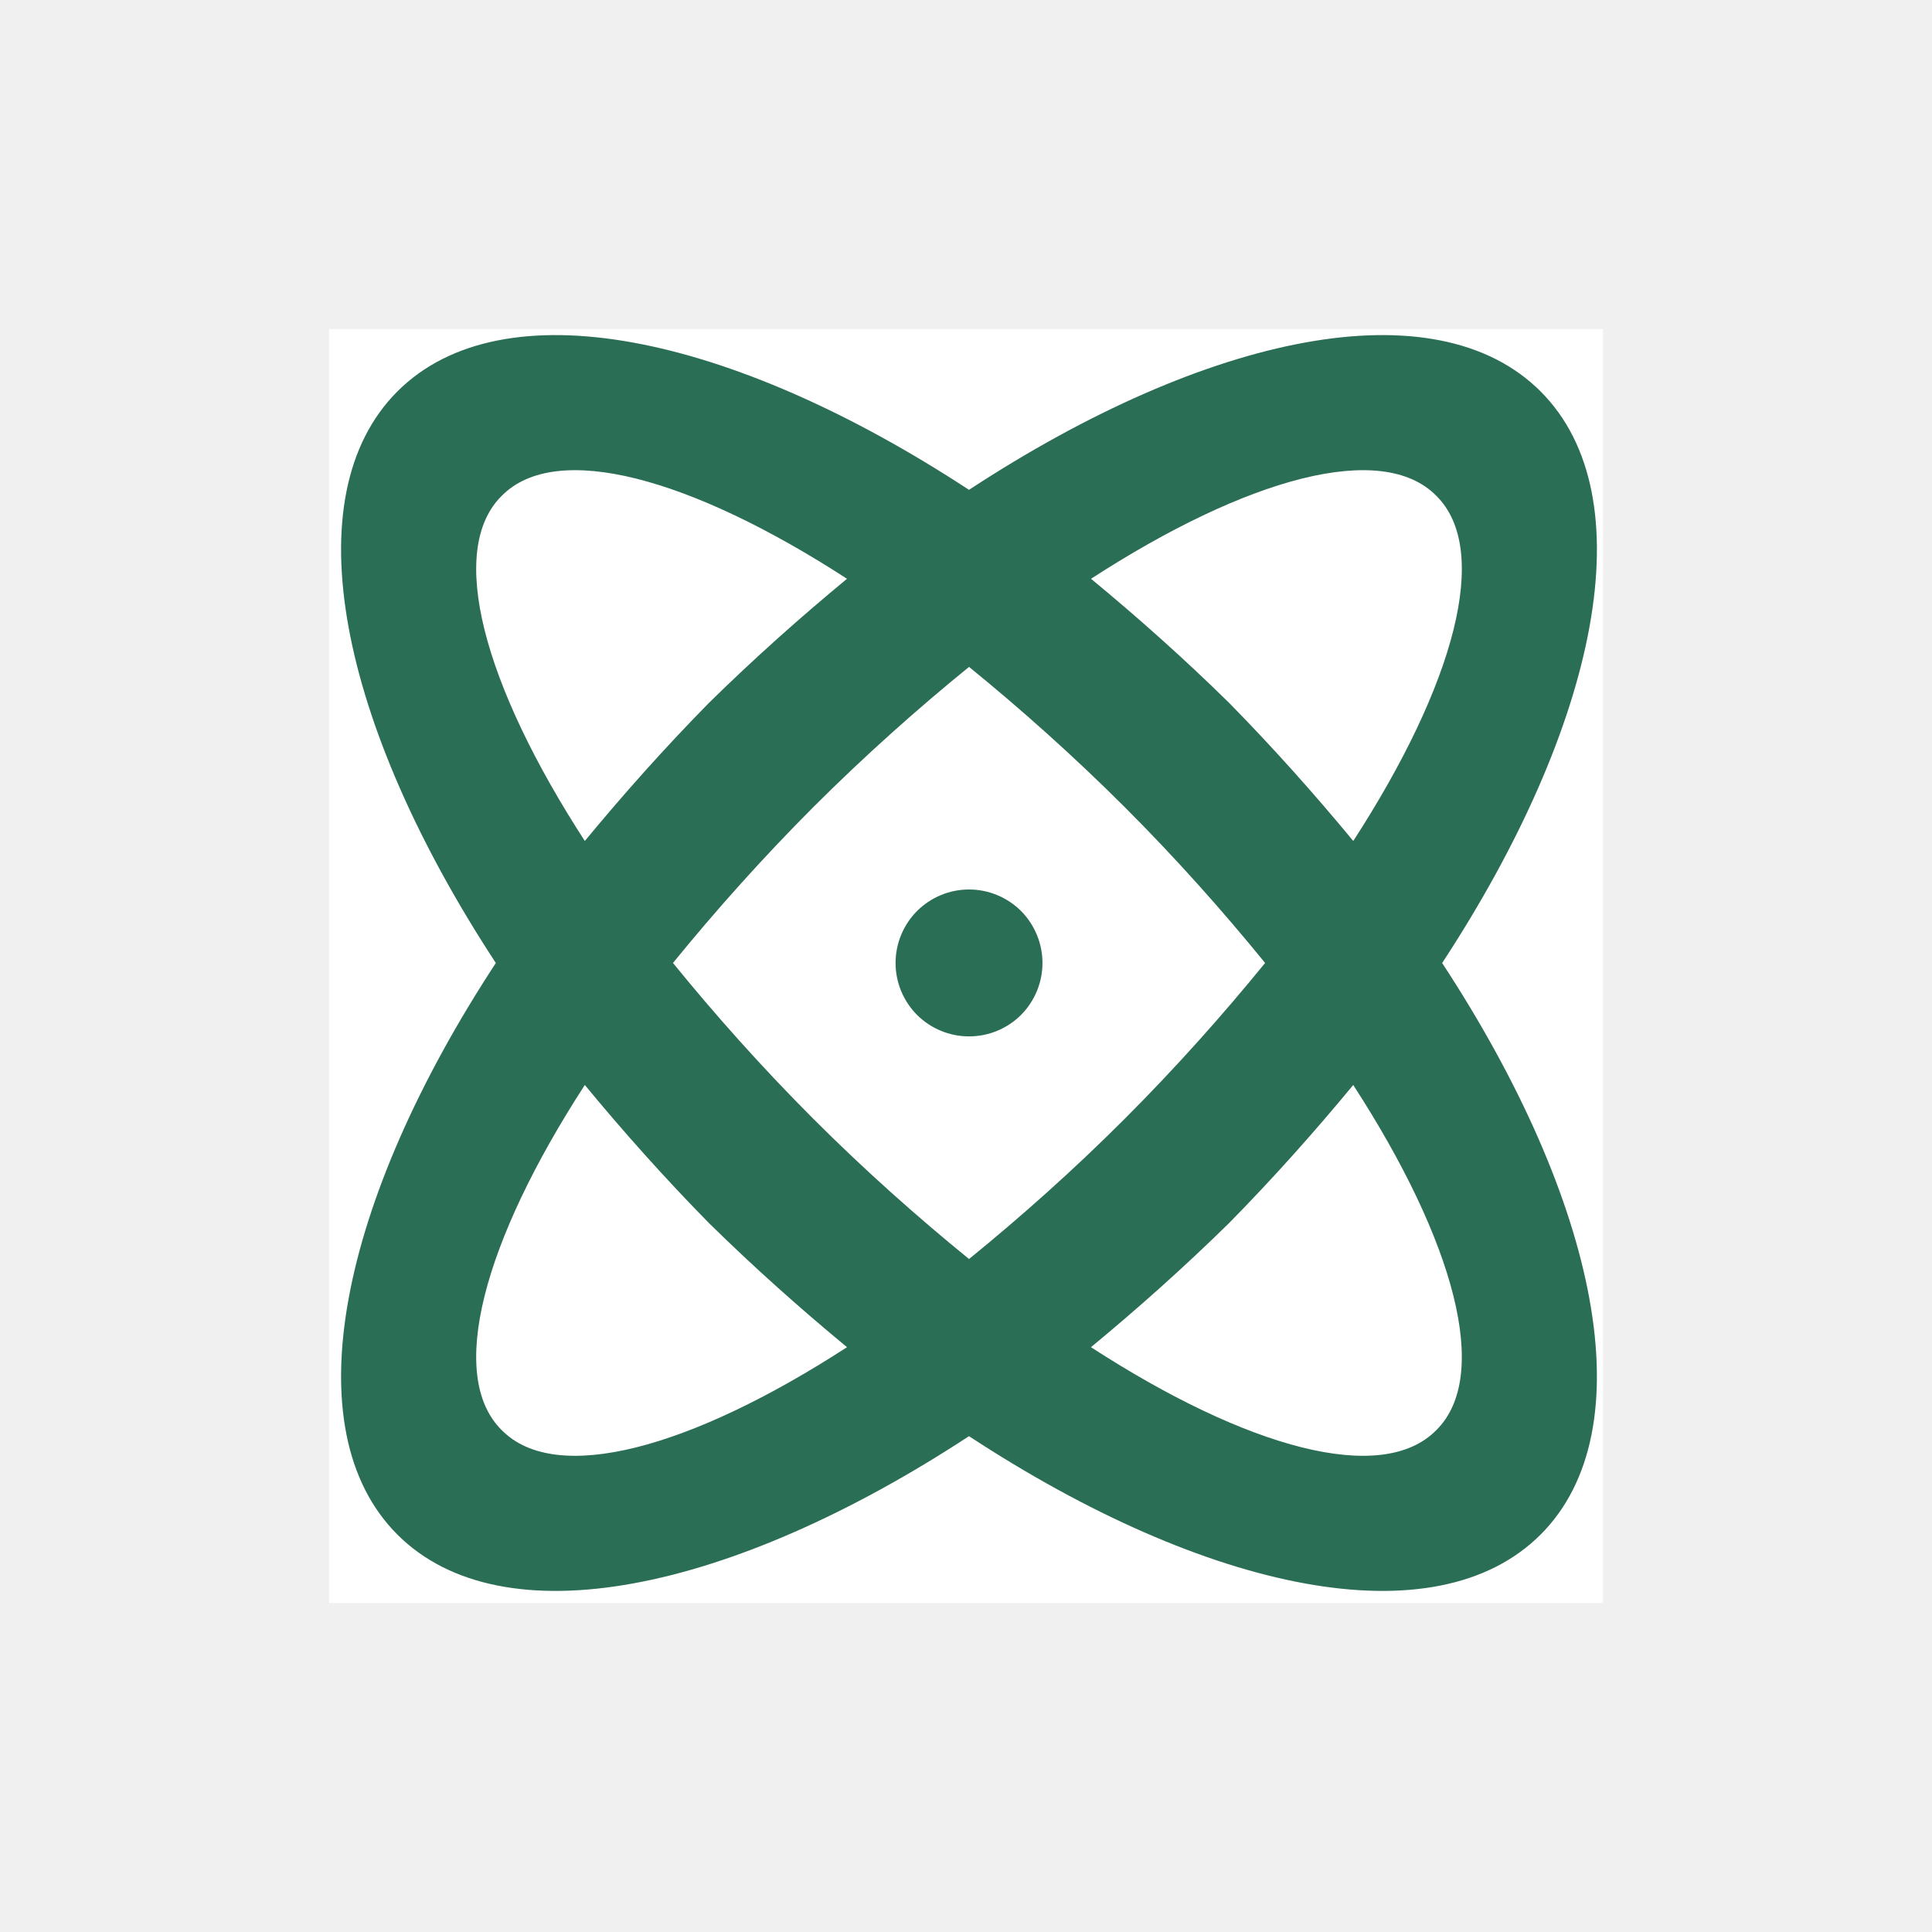
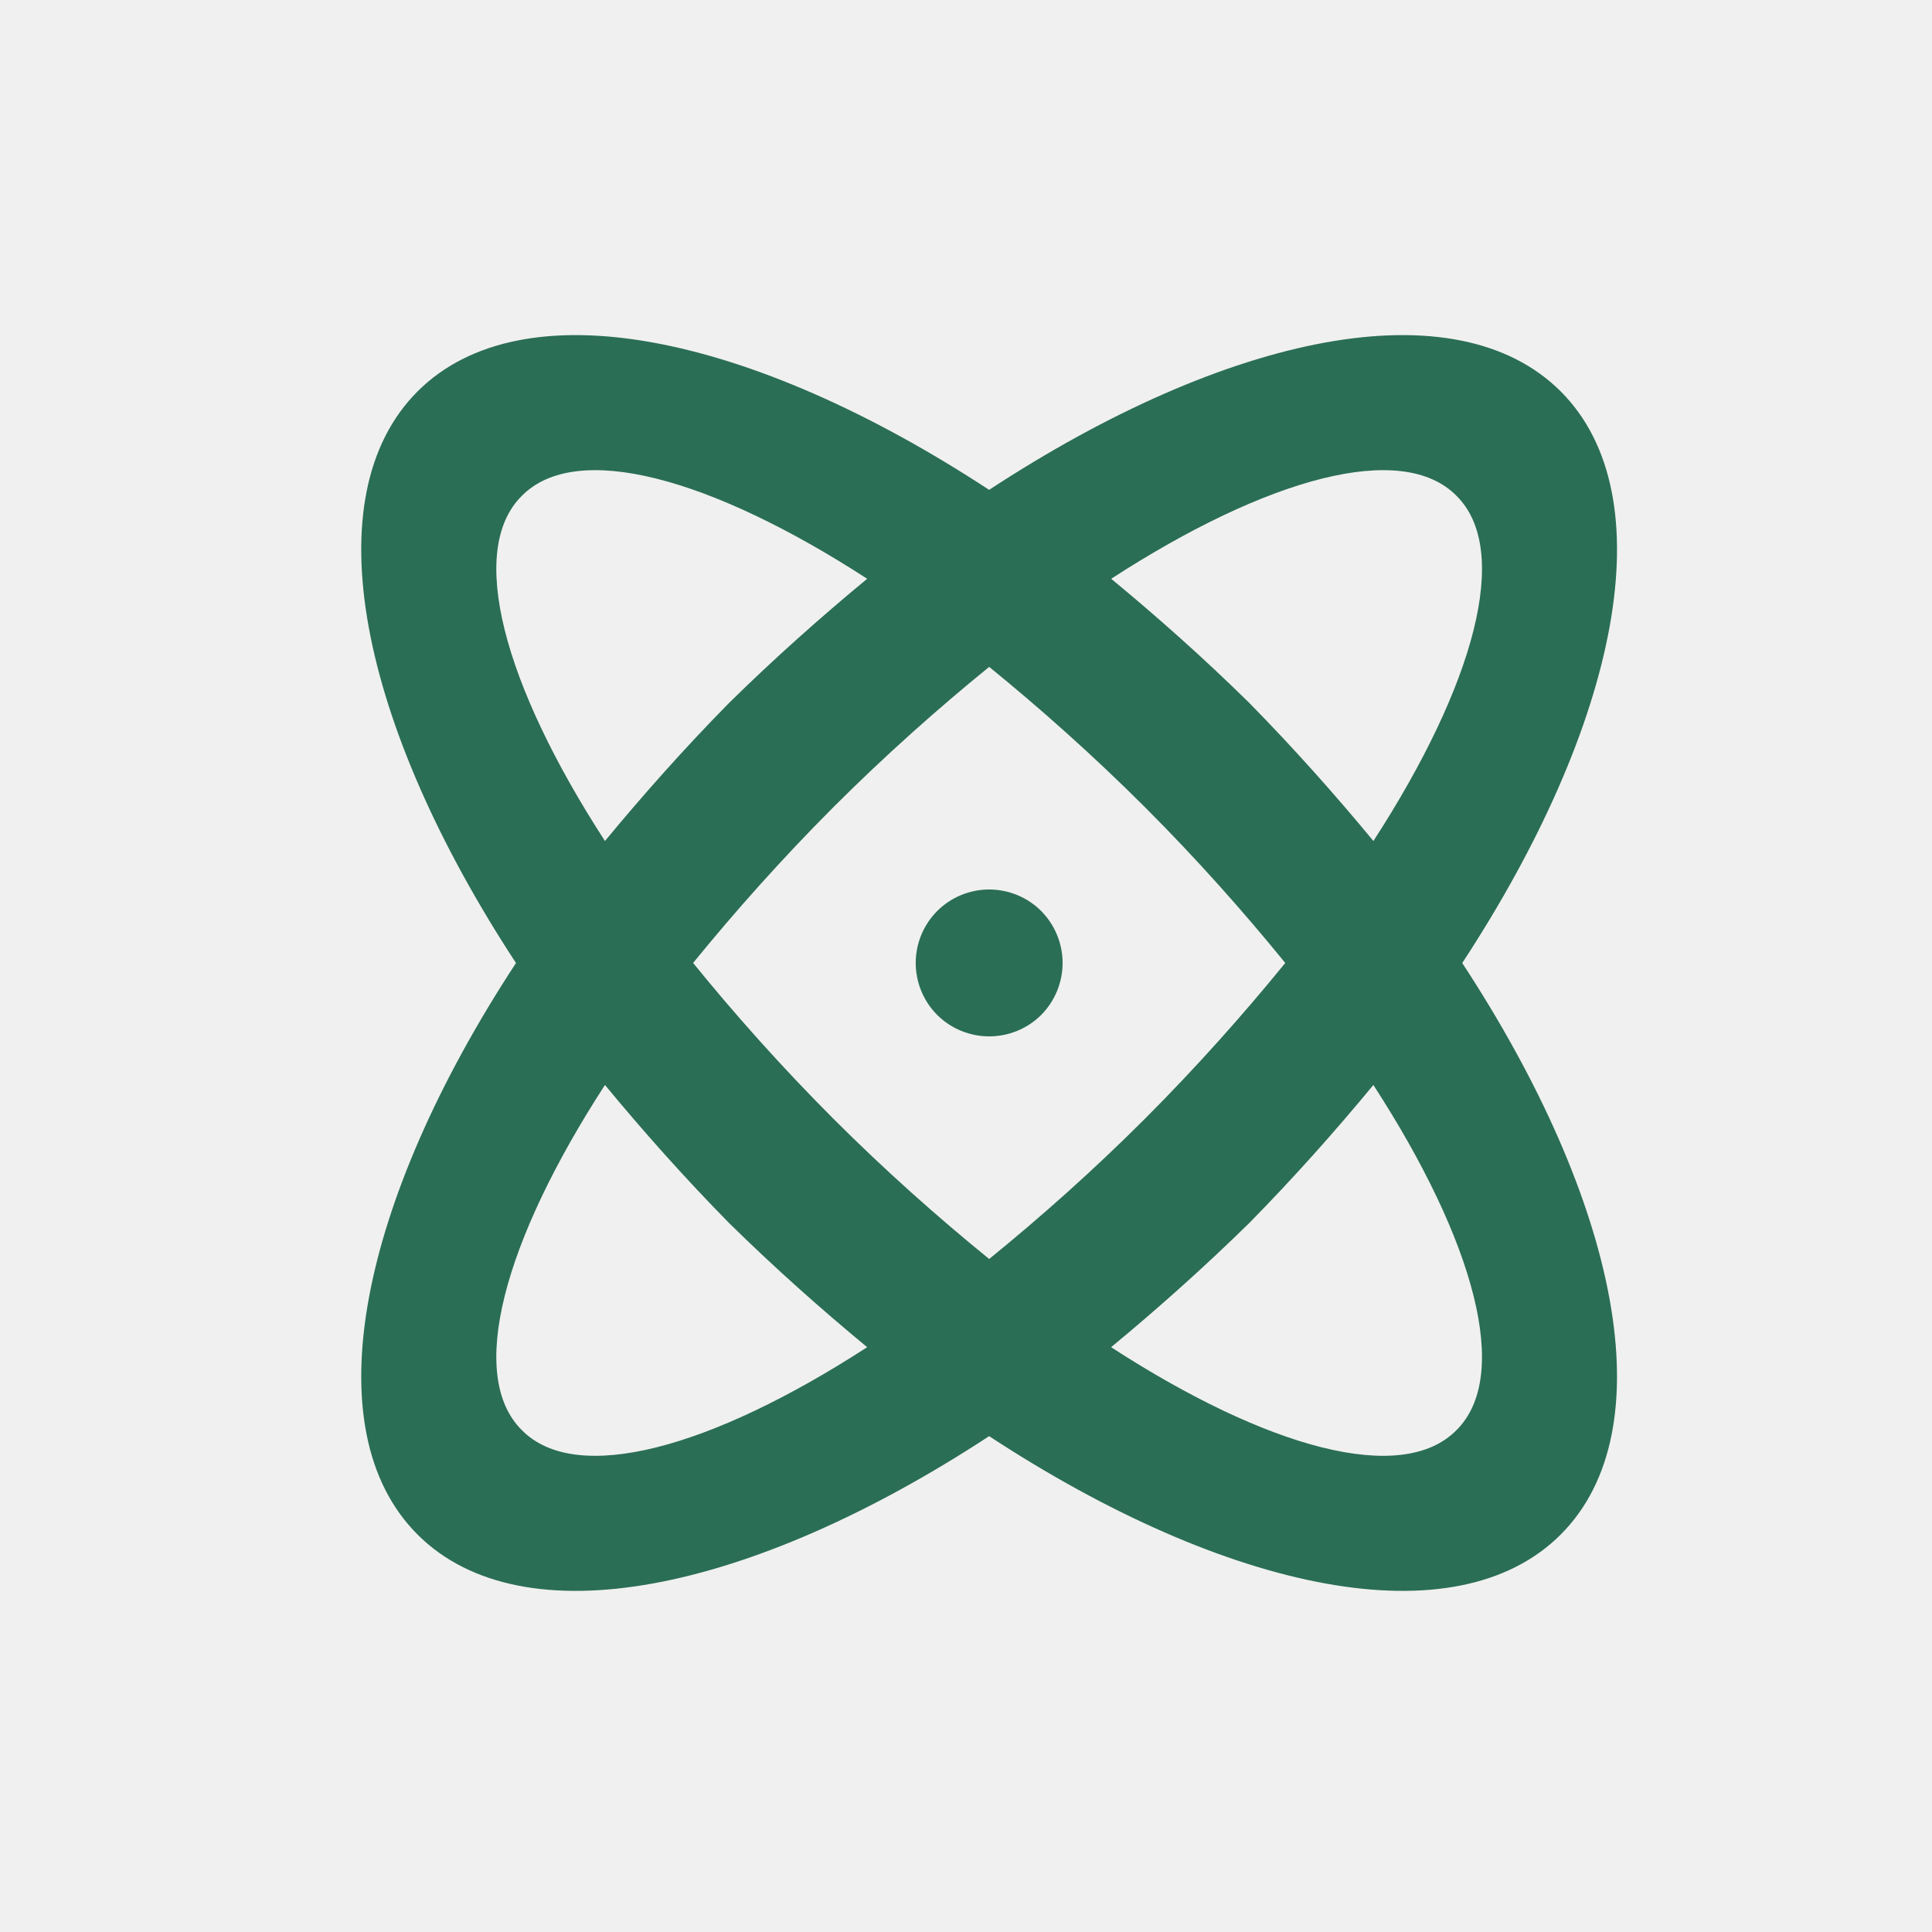
<svg xmlns="http://www.w3.org/2000/svg" version="1.1" id="Layer_1" x="0px" y="0px" width="40px" height="40px" viewBox="0 0 40 40" enable-background="new 0 0 40 40" xml:space="preserve">
-   <g>
-     <path fill="#FFFFFF" d="M12.107,22.463c-2.1,3.239-2.86,6.022-1.719,7.148c1.126,1.142,3.908,0.38,7.148-1.719   c-0.958-0.791-1.916-1.644-2.859-2.57C13.75,24.379,12.898,23.421,12.107,22.463z" />
-     <path fill="#FFFFFF" d="M14.678,14.553c0.943-0.928,1.901-1.779,2.859-2.57c-3.24-2.099-6.022-2.86-7.148-1.719   c-1.142,1.126-0.381,3.908,1.719,7.148C12.898,16.455,13.75,15.496,14.678,14.553z" />
-     <path fill="#FFFFFF" d="M25.447,25.322c-0.944,0.927-1.902,1.779-2.86,2.57c3.24,2.099,6.023,2.86,7.149,1.719   c1.141-1.126,0.38-3.909-1.719-7.148C27.227,23.421,26.374,24.379,25.447,25.322z" />
-     <path fill="#FFFFFF" d="M33.188,6.813H6.813v26.375h26.375V6.813z M31.896,31.771c-2.175,2.175-6.892,1.201-11.834-2.038   c-4.943,3.239-9.659,4.213-11.834,2.038s-1.201-6.891,2.038-11.834c-3.239-4.943-4.213-9.659-2.038-11.834   s6.891-1.201,11.834,2.038c4.942-3.239,9.659-4.213,11.834-2.038s1.201,6.891-2.038,11.834   C33.098,24.881,34.071,29.597,31.896,31.771z" />
-     <path fill="#FFFFFF" d="M26.192,19.938c-0.867-1.064-1.841-2.16-2.905-3.225s-2.16-2.039-3.225-2.905   c-1.065,0.866-2.16,1.841-3.226,2.905c-1.063,1.064-2.038,2.16-2.904,3.225c0.866,1.065,1.841,2.16,2.904,3.225   c1.065,1.064,2.16,2.038,3.226,2.905c1.064-0.867,2.16-1.841,3.225-2.905S25.325,21.003,26.192,19.938z M21.139,21.014   c-0.286,0.285-0.674,0.444-1.076,0.444c-0.403,0-0.79-0.159-1.076-0.444c-0.285-0.286-0.445-0.673-0.445-1.076   c0-0.402,0.16-0.79,0.445-1.076c0.286-0.285,0.673-0.445,1.076-0.445c0.402,0,0.79,0.16,1.076,0.445   c0.284,0.286,0.444,0.674,0.444,1.076C21.583,20.341,21.423,20.728,21.139,21.014z" />
-     <path fill="#FFFFFF" d="M22.587,11.982c0.958,0.791,1.916,1.643,2.86,2.57c0.927,0.943,1.779,1.902,2.57,2.859   c2.099-3.24,2.859-6.022,1.719-7.148C28.61,9.123,25.827,9.883,22.587,11.982z" />
-     <path fill="#2A6E55" d="M20.063,18.416c-0.403,0-0.79,0.16-1.076,0.445c-0.285,0.286-0.445,0.674-0.445,1.076   c0,0.403,0.16,0.79,0.445,1.076c0.286,0.285,0.673,0.444,1.076,0.444c0.402,0,0.79-0.159,1.076-0.444   c0.284-0.286,0.444-0.673,0.444-1.076c0-0.402-0.16-0.79-0.444-1.076C20.853,18.576,20.465,18.416,20.063,18.416z" />
-     <path fill="#2A6E55" d="M31.896,8.104c-2.175-2.175-6.892-1.201-11.834,2.038c-4.943-3.239-9.659-4.213-11.834-2.038   s-1.201,6.891,2.038,11.834c-3.239,4.943-4.213,9.659-2.038,11.834s6.891,1.201,11.834-2.038c4.942,3.239,9.659,4.213,11.834,2.038   s1.201-6.891-2.038-11.834C33.098,14.994,34.071,10.278,31.896,8.104z M10.389,10.264c1.126-1.141,3.908-0.38,7.148,1.719   c-0.958,0.791-1.916,1.643-2.859,2.57c-0.928,0.943-1.779,1.902-2.57,2.859C10.008,14.172,9.247,11.39,10.389,10.264z    M10.389,29.611c-1.142-1.126-0.381-3.909,1.719-7.148c0.791,0.958,1.643,1.916,2.57,2.859c0.943,0.927,1.901,1.779,2.859,2.57   C14.297,29.991,11.515,30.753,10.389,29.611z M16.837,23.162c-1.063-1.064-2.038-2.159-2.904-3.225   c0.866-1.064,1.841-2.16,2.904-3.225c1.065-1.064,2.16-2.039,3.226-2.905c1.064,0.866,2.16,1.841,3.225,2.905   s2.038,2.16,2.905,3.225c-0.867,1.065-1.841,2.16-2.905,3.225s-2.16,2.038-3.225,2.905C18.997,25.2,17.902,24.227,16.837,23.162z    M29.736,29.611c-1.126,1.142-3.909,0.38-7.149-1.719c0.958-0.791,1.916-1.644,2.86-2.57c0.927-0.943,1.779-1.901,2.57-2.859   C30.116,25.702,30.877,28.485,29.736,29.611z M28.018,17.412c-0.791-0.957-1.644-1.916-2.57-2.859   c-0.944-0.928-1.902-1.779-2.86-2.57c3.24-2.099,6.023-2.86,7.149-1.719C30.877,11.39,30.116,14.172,28.018,17.412z" />
-   </g>
+   <path fill="#2A6E55" d="M20.48,18.416c-0.403,0-0.79,0.16-1.076,0.445c-0.285,0.286-0.445,0.674-0.445,1.076  c0,0.403,0.16,0.79,0.445,1.077c0.286,0.284,0.673,0.443,1.076,0.443c0.402,0,0.791-0.159,1.076-0.443  C21.84,20.727,22,20.34,22,19.937c0-0.402-0.16-0.79-0.444-1.076C21.271,18.576,20.882,18.416,20.48,18.416z" />
+   <path fill="#2A6E55" d="M32.313,8.104c-2.176-2.175-6.893-1.201-11.834,2.038C15.536,6.903,10.82,5.929,8.645,8.104  s-1.201,6.891,2.038,11.834c-3.239,4.943-4.213,9.66-2.038,11.833c2.175,2.176,6.891,1.201,11.834-2.037  c4.942,3.238,9.659,4.213,11.834,2.037c2.174-2.174,1.201-6.891-2.039-11.833C33.515,14.994,34.487,10.278,32.313,8.104z   M10.806,10.264c1.126-1.141,3.908-0.38,7.148,1.719c-0.958,0.791-1.916,1.643-2.859,2.57c-0.928,0.943-1.779,1.902-2.57,2.859  C10.425,14.172,9.664,11.39,10.806,10.264z M10.806,29.611c-1.142-1.127-0.381-3.909,1.719-7.148  c0.791,0.958,1.643,1.916,2.57,2.859c0.943,0.927,1.901,1.779,2.859,2.57C14.714,29.991,11.932,30.753,10.806,29.611z   M17.254,23.162c-1.063-1.064-2.038-2.159-2.904-3.225c0.866-1.064,1.841-2.16,2.904-3.225c1.065-1.064,2.16-2.039,3.226-2.905  c1.064,0.866,2.16,1.841,3.225,2.905s2.038,2.16,2.905,3.225c-0.867,1.065-1.842,2.161-2.905,3.225s-2.16,2.038-3.225,2.904  C19.414,25.2,18.319,24.227,17.254,23.162z M30.153,29.611c-1.127,1.142-3.909,0.38-7.149-1.719c0.958-0.791,1.916-1.645,2.86-2.57  c0.927-0.943,1.779-1.901,2.57-2.859C30.533,25.702,31.294,28.484,30.153,29.611z M28.435,17.412  c-0.791-0.957-1.644-1.916-2.57-2.859c-0.943-0.928-1.901-1.779-2.859-2.57c3.24-2.099,6.023-2.86,7.148-1.719  C31.294,11.39,30.533,14.172,28.435,17.412z" />
</svg>
